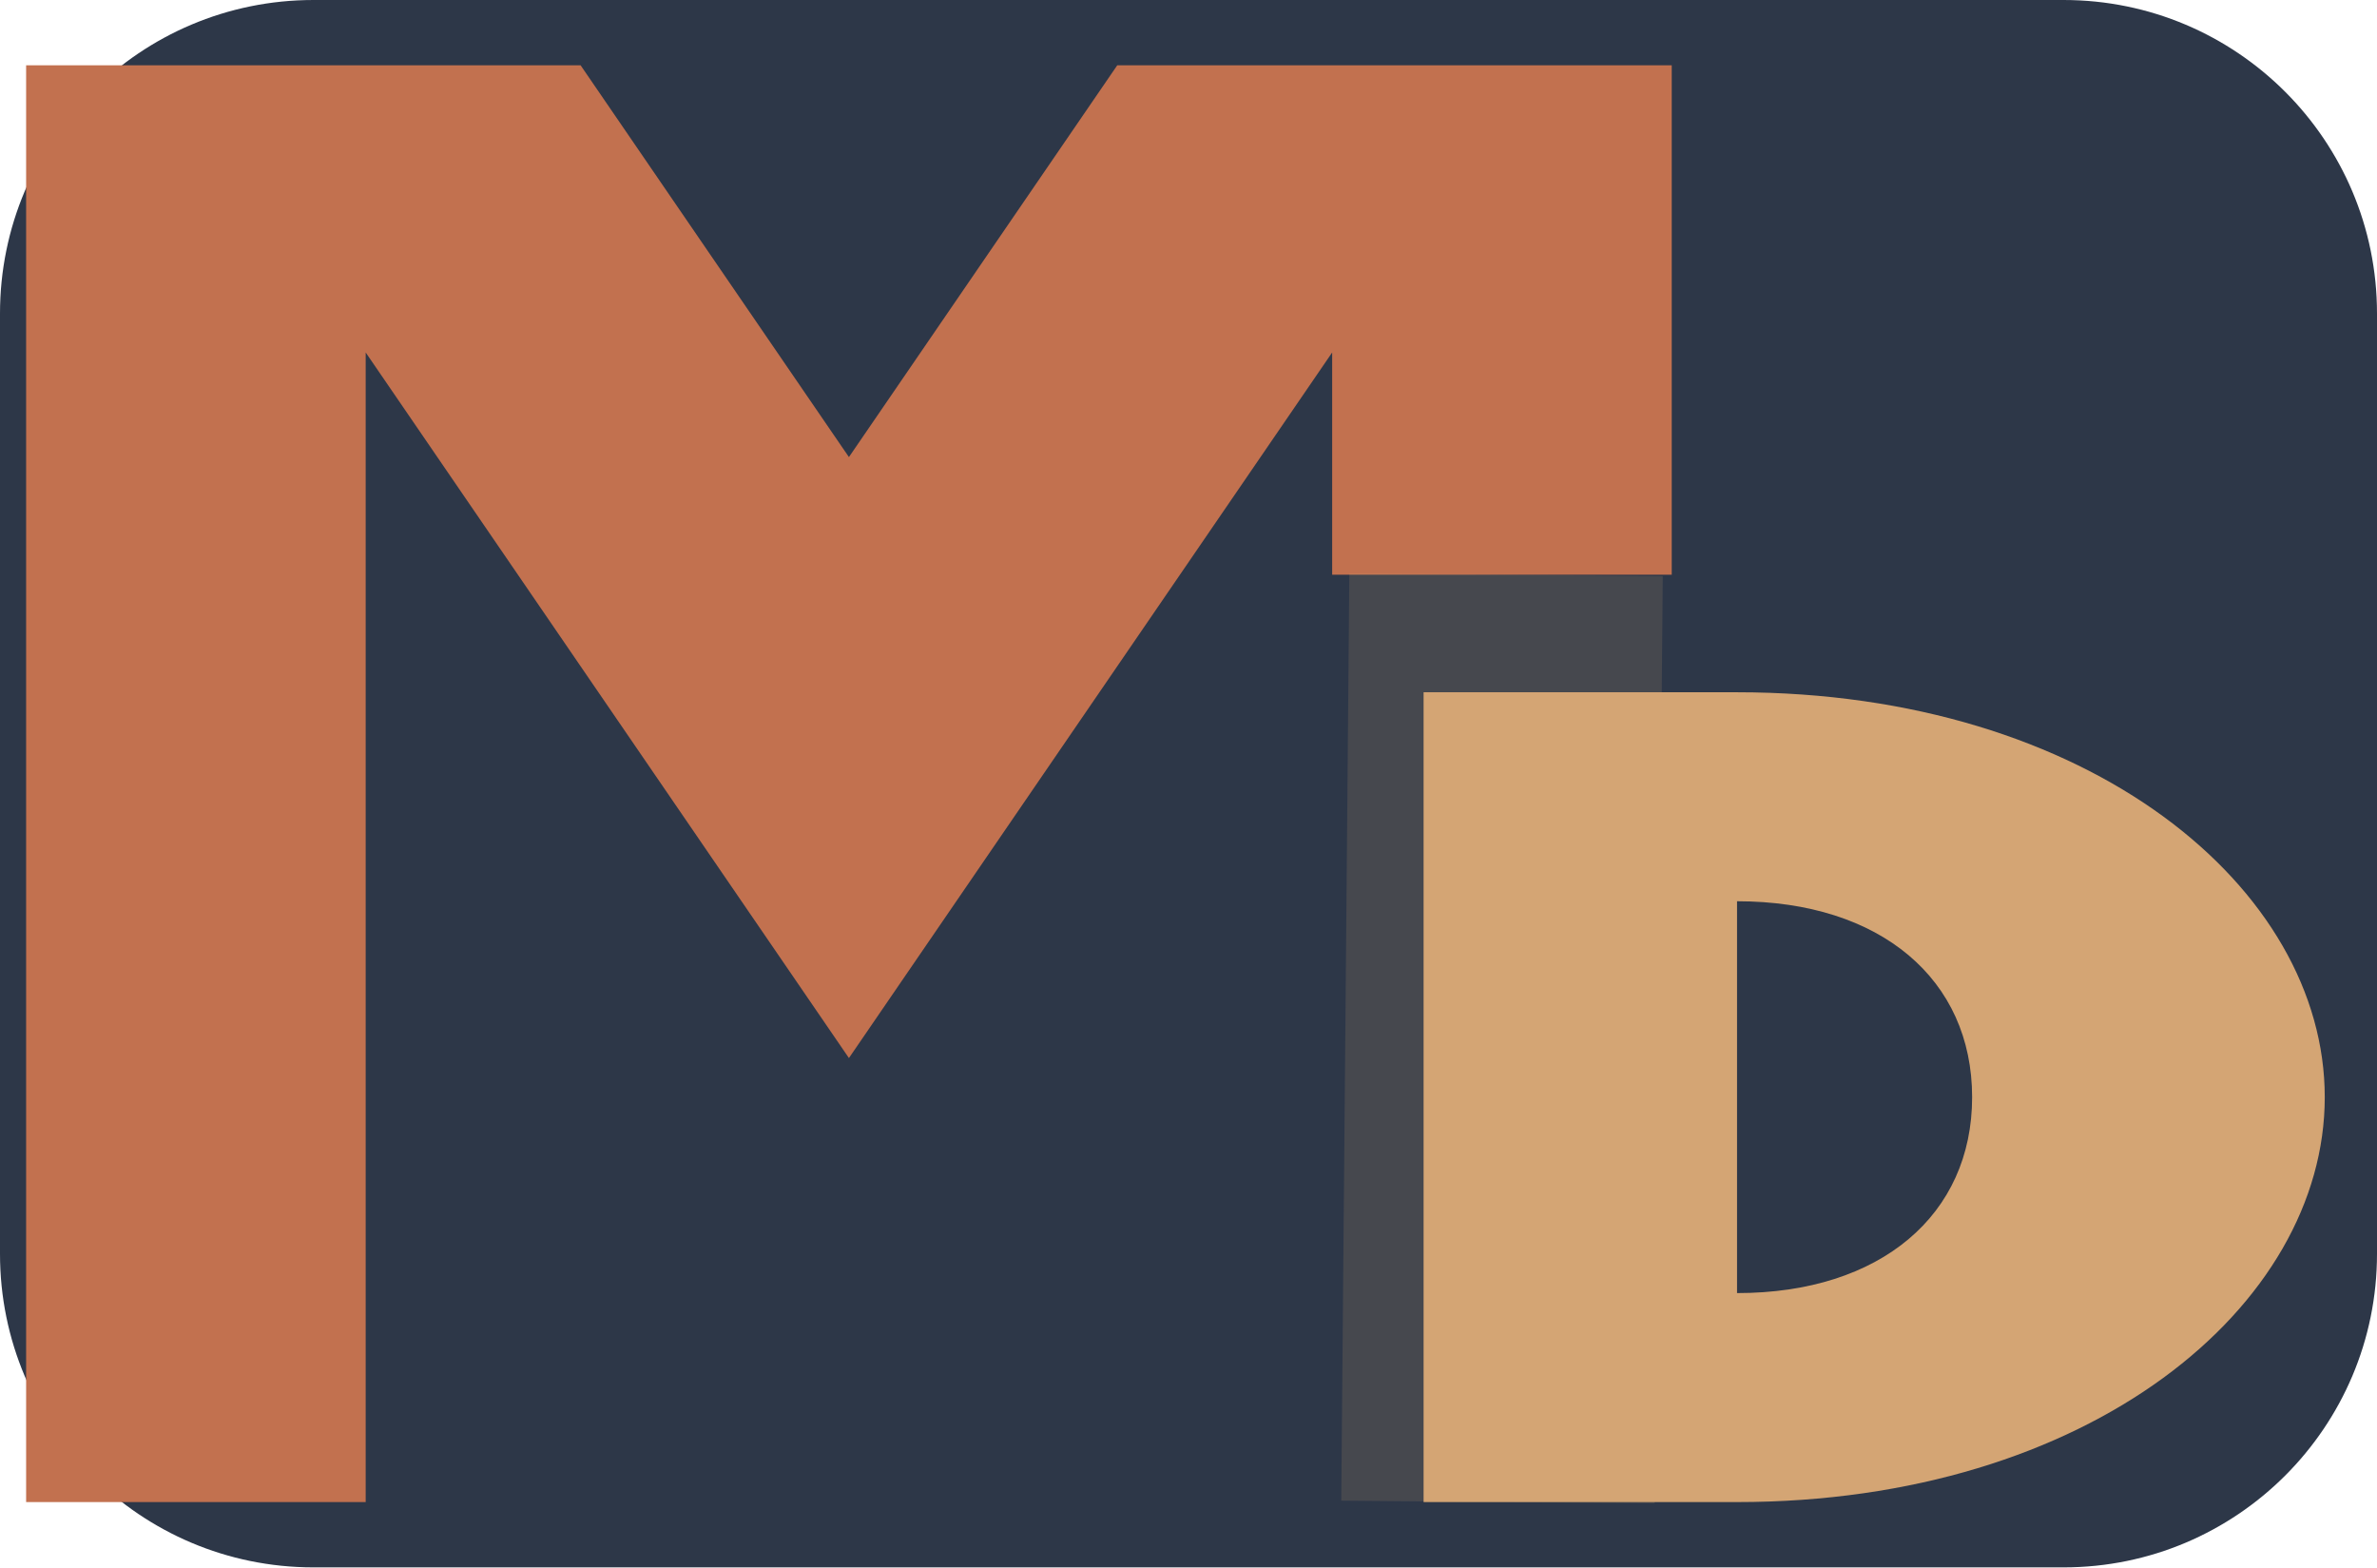
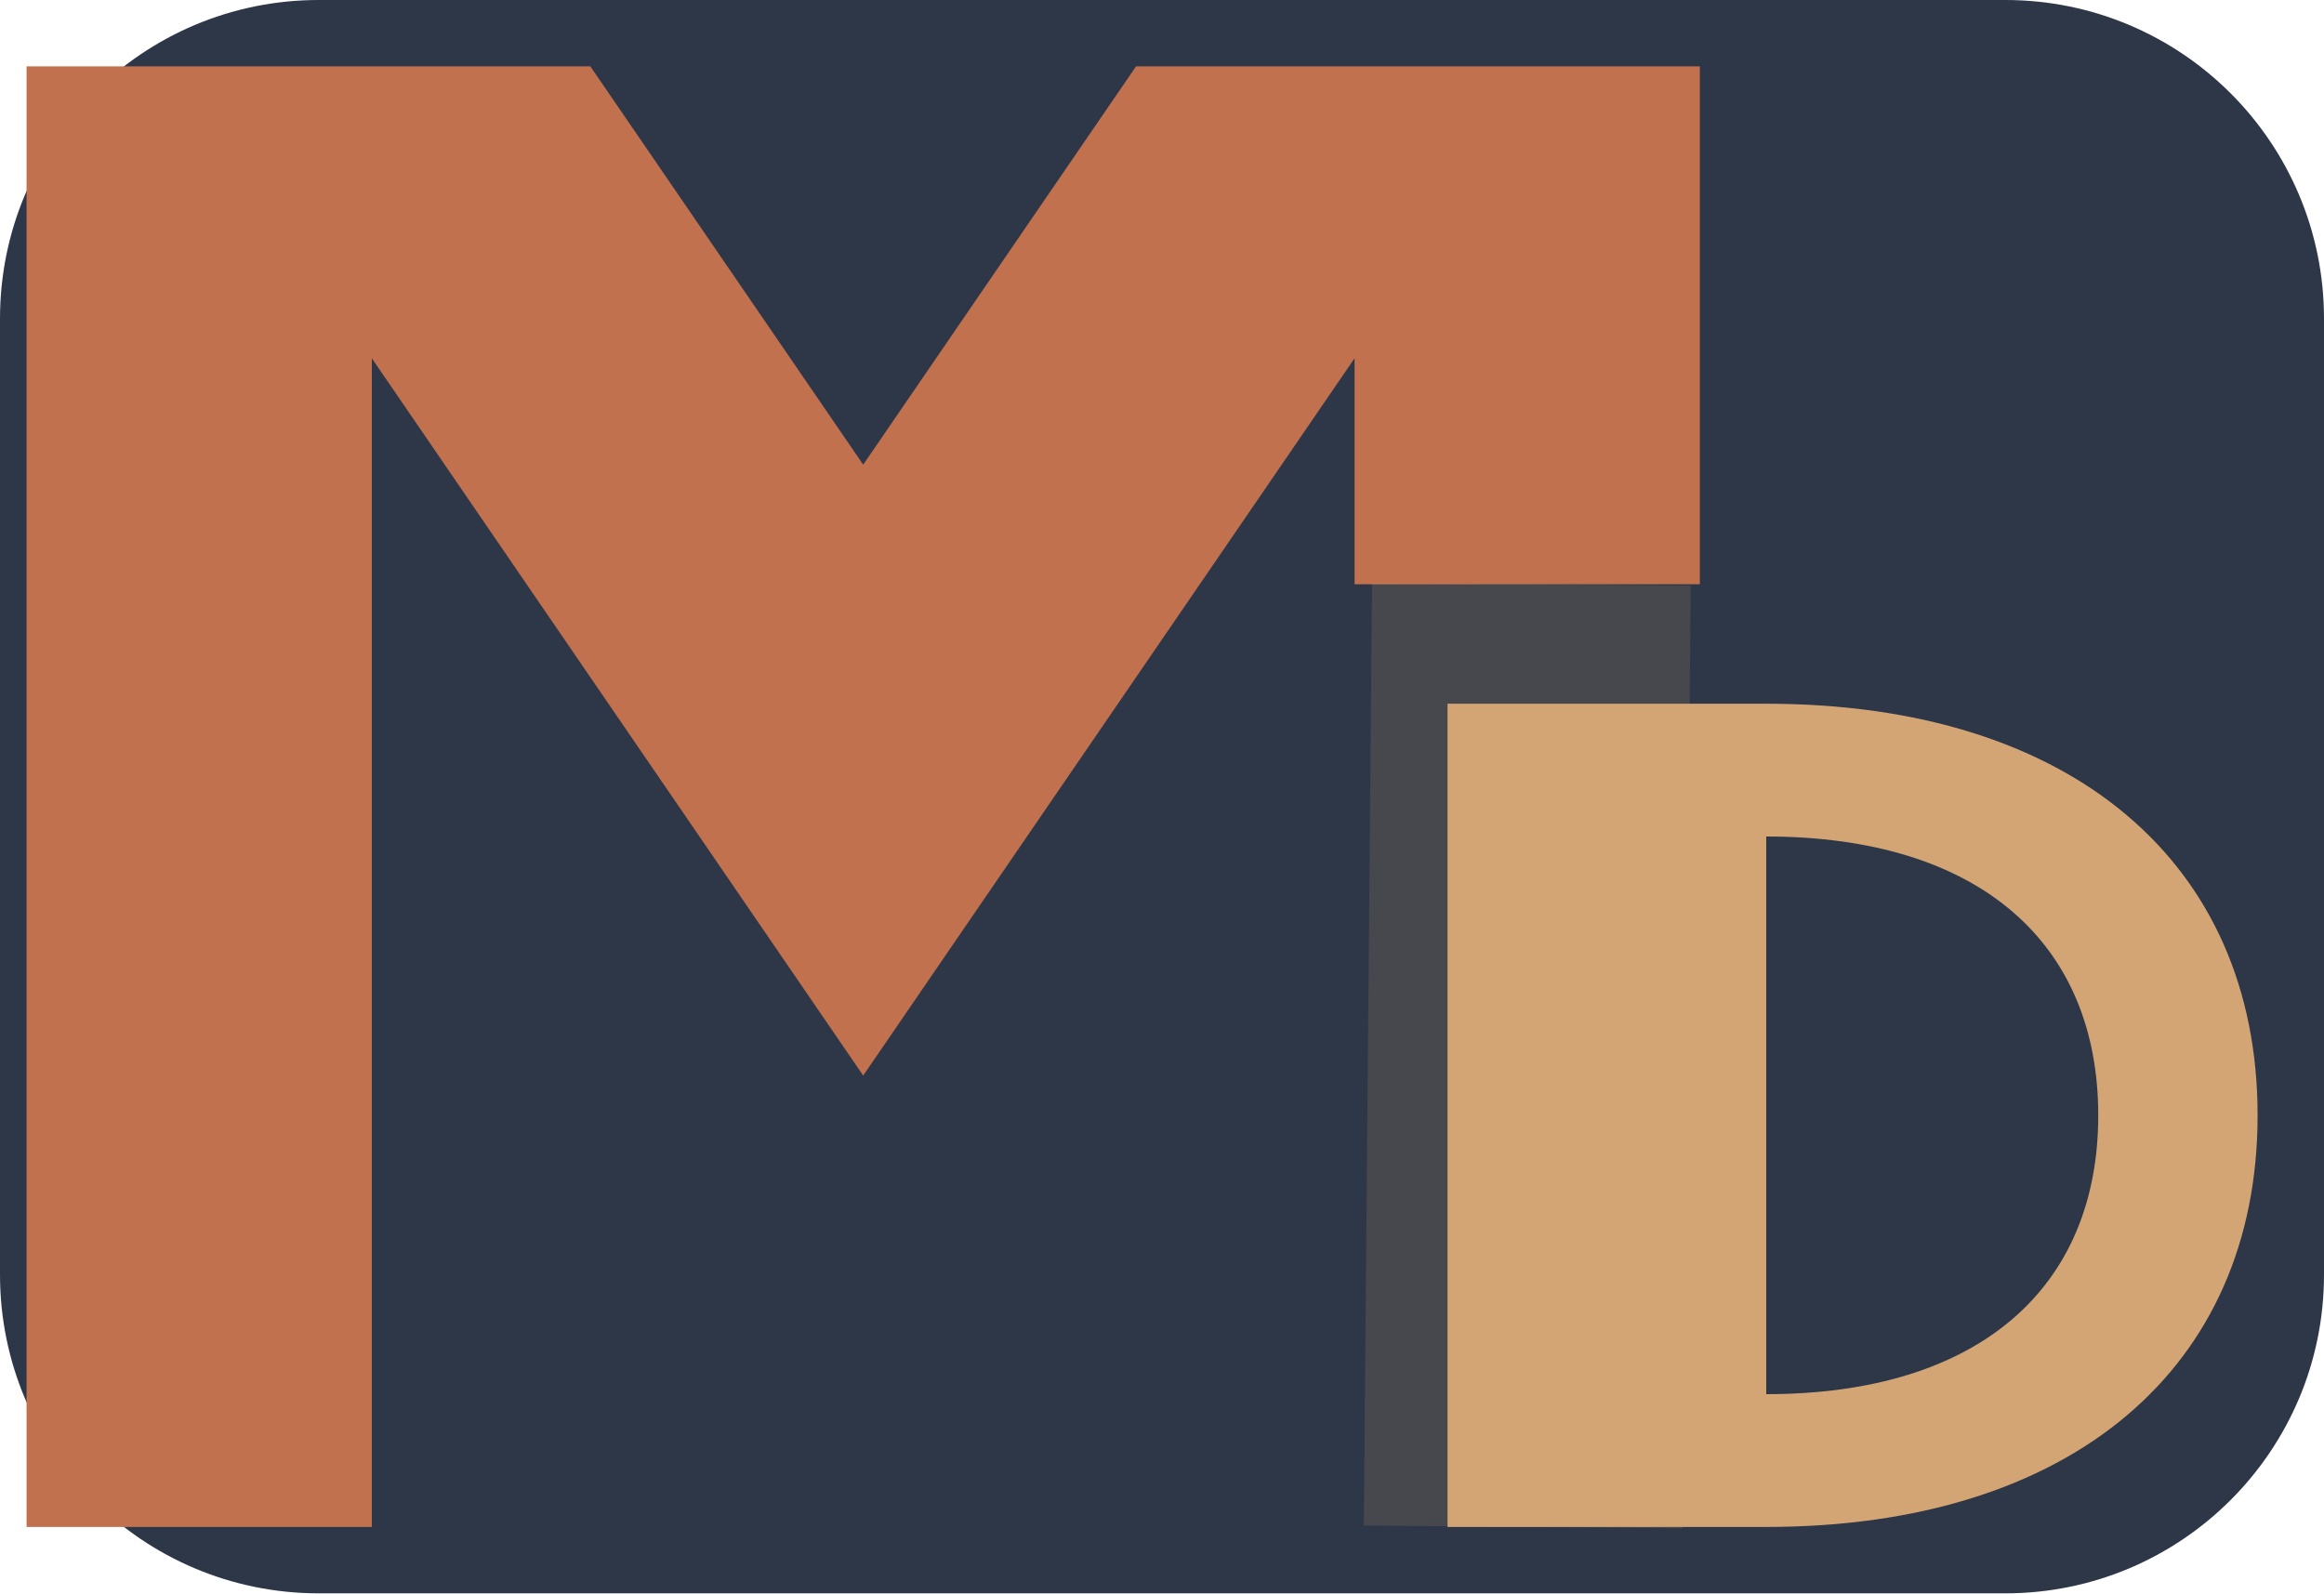
- <svg xmlns="http://www.w3.org/2000/svg" viewBox="0 0 182 120">
-   <rect width="182" height="120" rx="24" fill="#2D3748" />
+ <svg xmlns="http://www.w3.org/2000/svg" viewBox="0 0 175 120">
+   <rect width="175" height="120" rx="24" fill="#2D3748" />
  <defs>
    <clipPath id="m-clip">
-       <rect x="0" y="5" width="182" height="115" />
+       <rect x="0" y="5" width="175" height="115" />
    </clipPath>
  </defs>
  <path d="M 15 115 L 15 -15 L 65 58 L 115 -15 L 115 44" stroke="#C2714F" stroke-width="26" fill="none" stroke-linejoin="miter" stroke-linecap="butt" clip-path="url(#m-clip)" />
  <rect x="103" y="44" width="24" height="71" fill="#D4A574" opacity="0.15" transform="rotate(0.5, 115, 80)" />
-   <path d="M 109,53 L 133,53            C 160,53 178,68 178,84            C 178,100 160,115 133,115            L 109,115 Z            M 133,69            C 144,69 151,75 151,84            C 151,93 144,99 133,99 Z" fill="#D4A574" fill-rule="evenodd" />
+   <path d="M 109,53 L 133,53            C 156,53 170,65 170,84            C 170,103 156,115 133,115            L 109,115 Z            M 133,63            C 149,63 158,71 158,84            C 158,97 149,105 133,105 Z" fill="#D4A574" fill-rule="evenodd" />
</svg>
